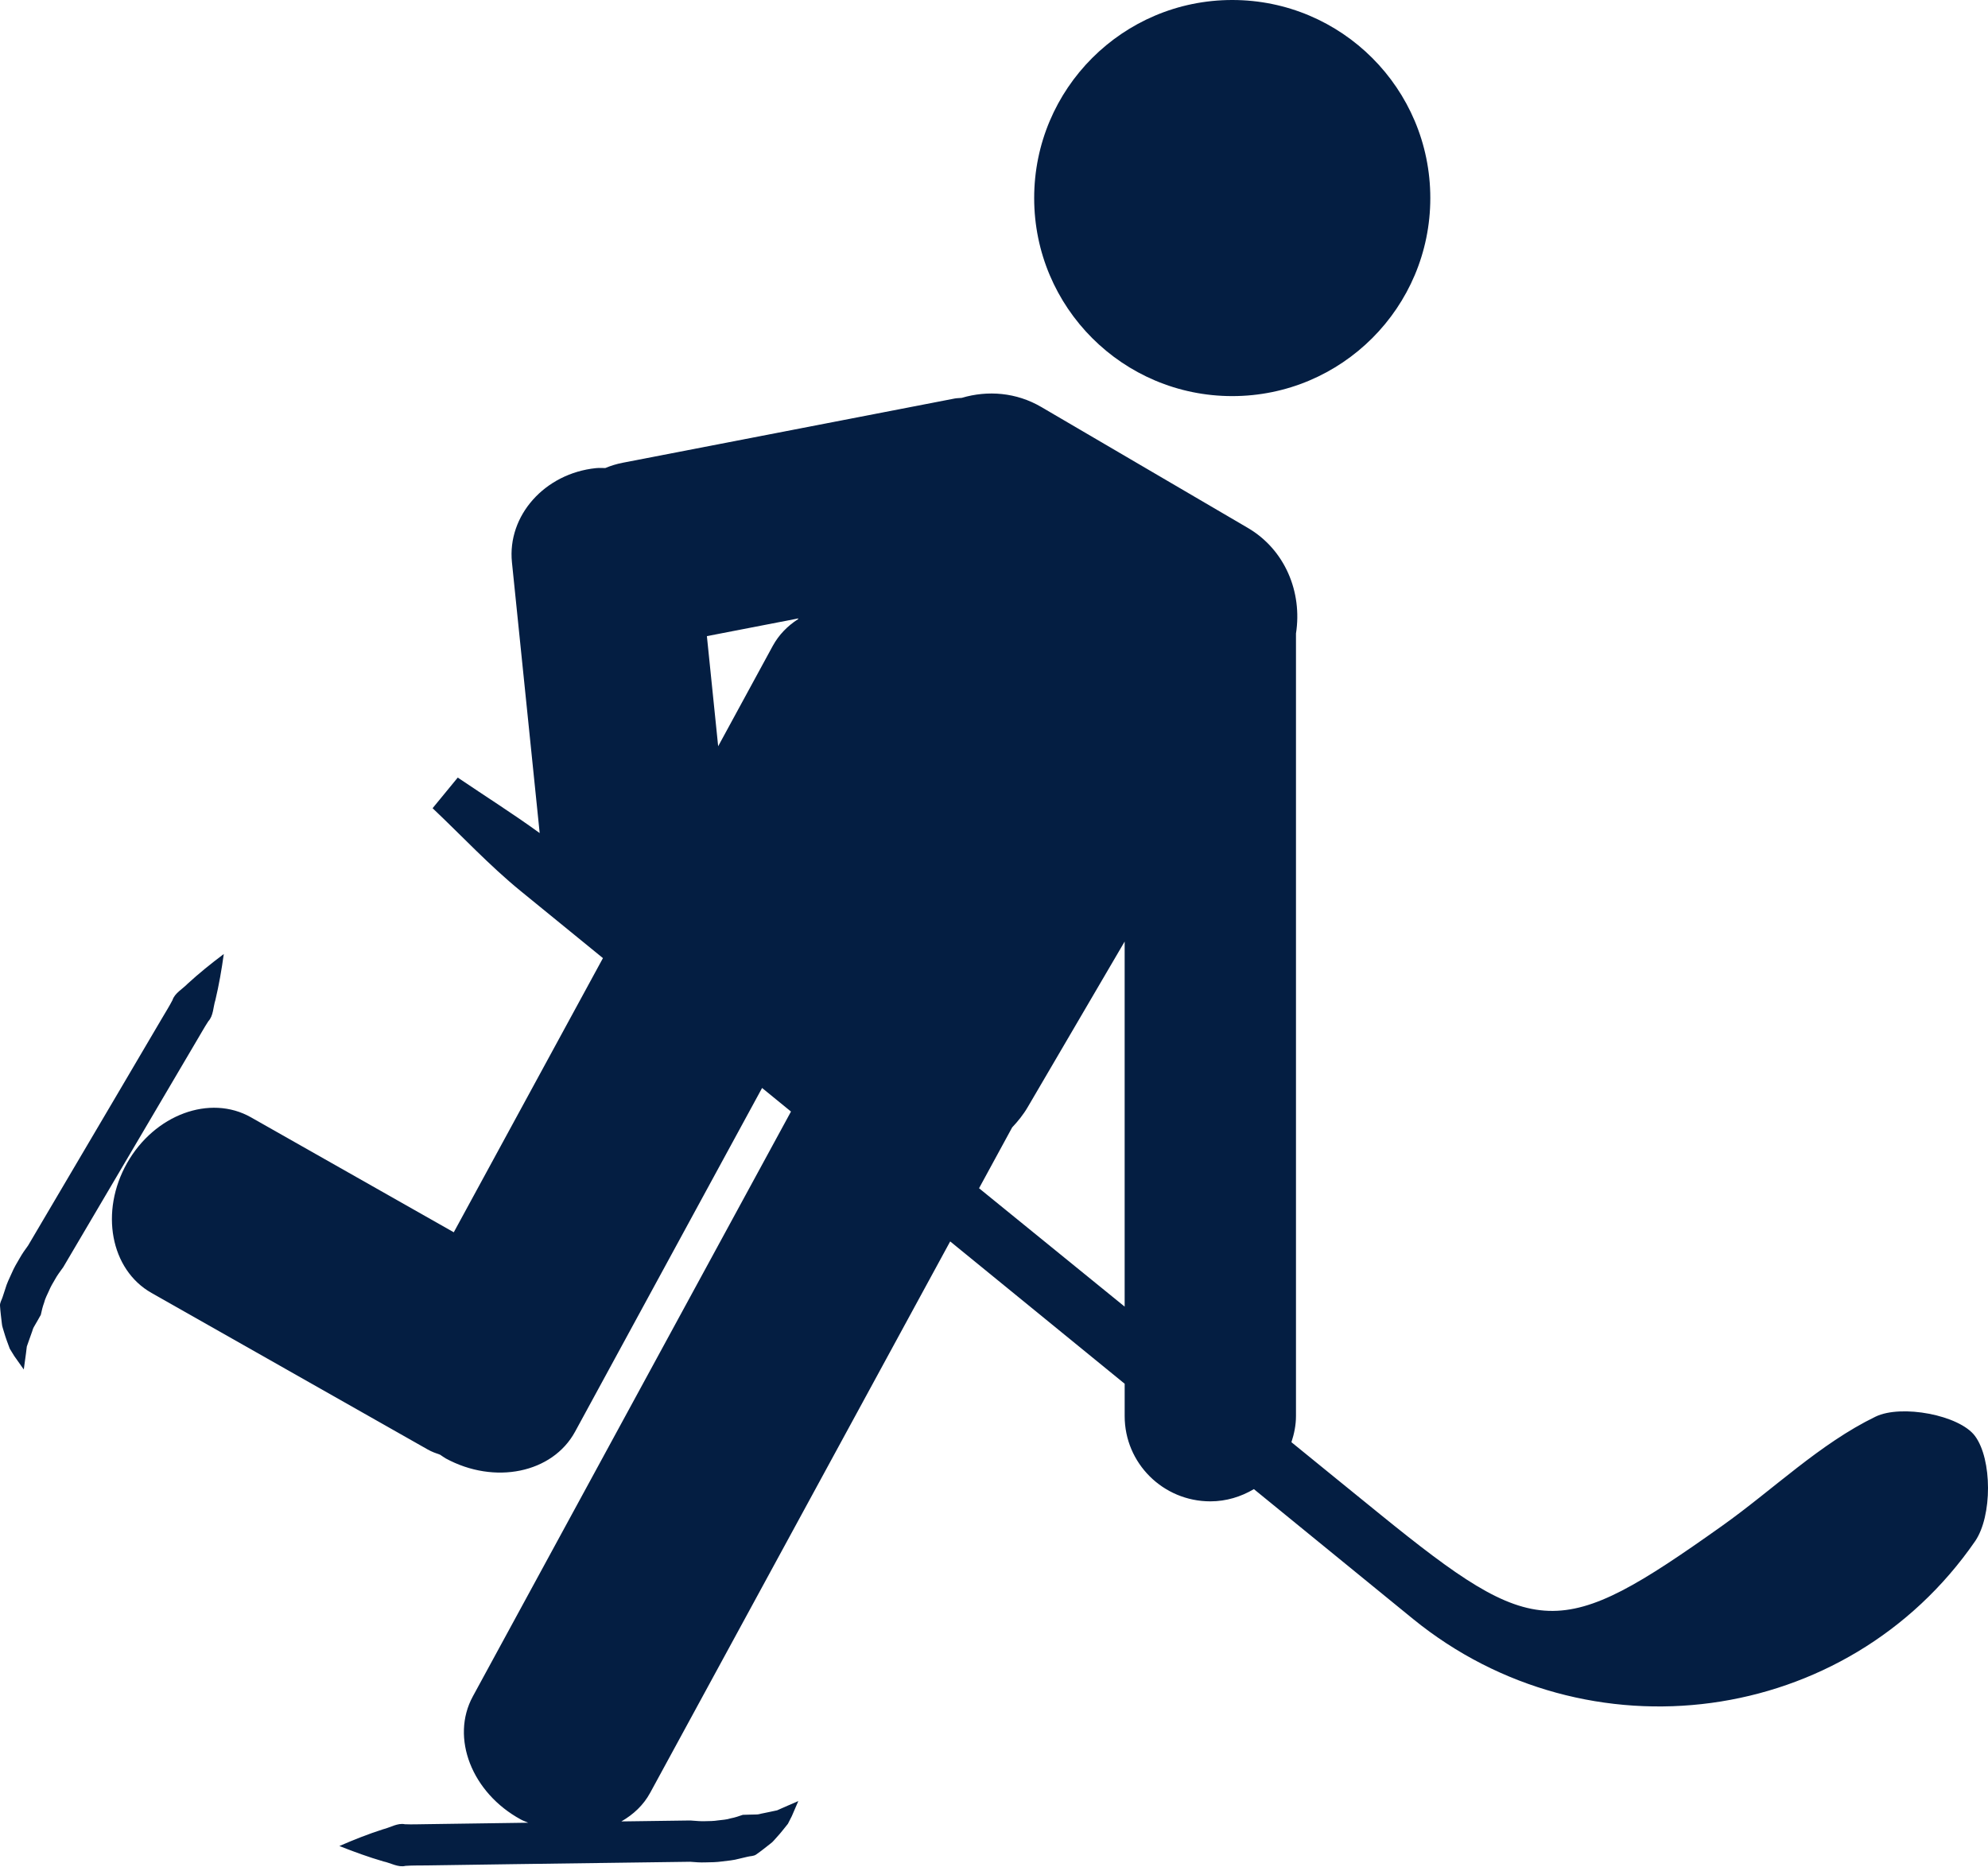
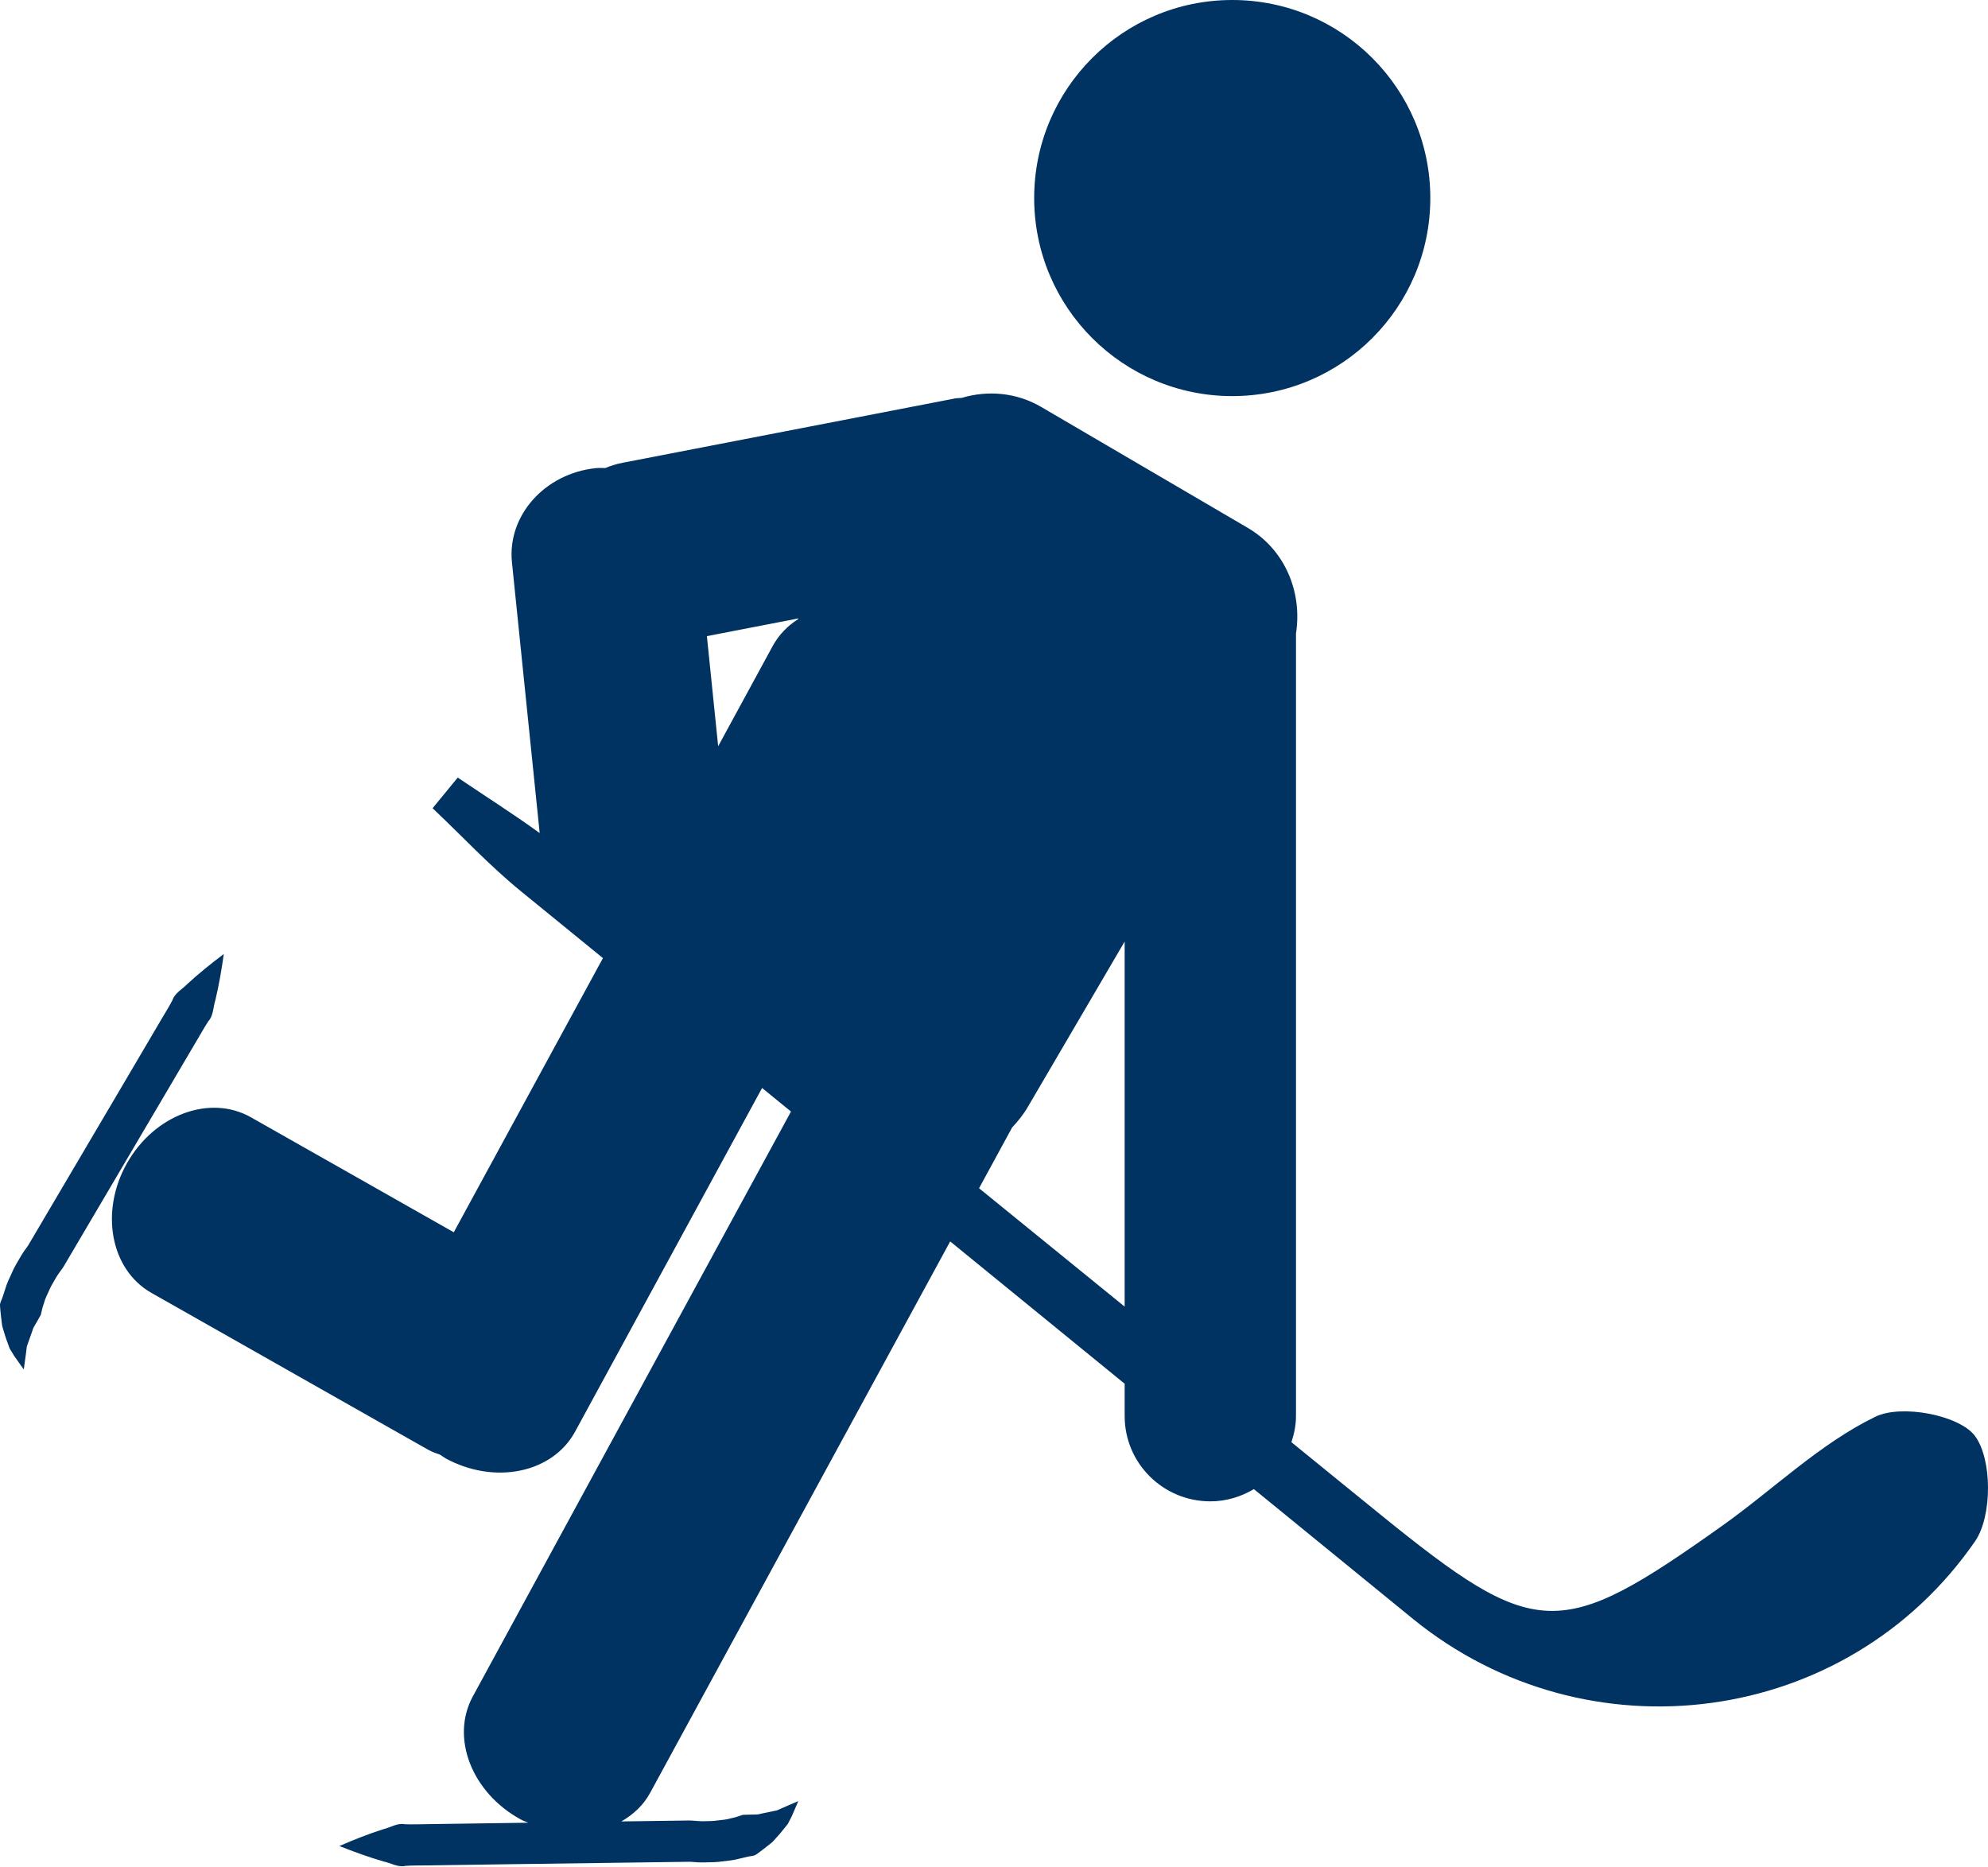
<svg xmlns="http://www.w3.org/2000/svg" version="1.1" id="Layer_1" x="0px" y="0px" width="100px" height="93.881px" viewBox="0 0 100 93.881" enable-background="new 0 0 100 93.881" xml:space="preserve">
  <g>
-     <path fill="#041e42" d="M99.344,72.236c-0.786-1.053-3.702-1.6-5-0.971c-2.807,1.361-5.146,3.666-7.734,5.504   c-8.161,5.797-9.335,5.777-17.196-0.598c-1.486-1.203-2.968-2.414-4.453-3.621c0.137-0.416,0.229-0.852,0.229-1.314V31.869   c0.328-2.091-0.56-4.221-2.419-5.311l-10.398-6.087c-1.246-0.729-2.685-0.847-3.999-0.455c-0.115,0.013-0.229,0.008-0.344,0.03   l-16.701,3.232c-0.307,0.059-0.601,0.149-0.879,0.266c-0.157,0.002-0.312-0.011-0.471,0.005c-2.576,0.264-4.469,2.388-4.227,4.742   l1.395,13.617c-1.34-0.973-2.749-1.861-4.121-2.792c-0.422,0.514-0.844,1.027-1.266,1.541c1.473,1.393,2.86,2.885,4.426,4.163   c1.379,1.128,2.764,2.251,4.143,3.378L22.826,61.99l-10.202-5.783c-2.061-1.168-4.85-0.137-6.232,2.301   c-1.382,2.439-0.833,5.363,1.225,6.531l13.903,7.881c0.199,0.113,0.409,0.188,0.619,0.26c0.096,0.059,0.178,0.129,0.277,0.184   c2.463,1.34,5.375,0.74,6.51-1.34l9.408-17.293c0.484,0.395,0.97,0.791,1.454,1.186l-16.003,29.42   c-1.134,2.078-0.053,4.85,2.41,6.191c0.121,0.068,0.248,0.107,0.372,0.164l-0.685,0.01l-4.413,0.063   c-0.369,0.002-0.736,0.02-1.102,0.004c-0.369-0.076-0.734,0.166-1.1,0.254c-0.731,0.234-1.463,0.523-2.196,0.842   c0.742,0.293,1.479,0.561,2.217,0.775c0.369,0.078,0.742,0.313,1.107,0.223c0.367-0.027,0.734-0.016,1.102-0.023l4.412-0.064   l8.809-0.119c0.273,0.025,0.507,0.039,0.757,0.031c0.286-0.004,0.573-0.008,0.858-0.049c0.285-0.035,0.57-0.057,0.854-0.137   l0.424-0.1c0.142-0.037,0.297-0.021,0.426-0.111c0.254-0.176,0.49-0.369,0.724-0.551c0.118-0.08,0.212-0.215,0.314-0.32   c0.101-0.109,0.199-0.223,0.29-0.338l0.268-0.334l0.197-0.387l0.327-0.758l-0.734,0.318l-0.332,0.148l-0.367,0.078l-0.348,0.072   c-0.114,0.016-0.21,0.063-0.333,0.059c-0.237,0.008-0.465,0.008-0.679,0.018c-0.194,0.066-0.4,0.139-0.608,0.176   c-0.203,0.066-0.422,0.078-0.638,0.104c-0.214,0.035-0.433,0.035-0.647,0.039c-0.209,0.01-0.456-0.014-0.607-0.025l-0.137-0.01   h-0.022l-3.45,0.047c0.6-0.344,1.109-0.814,1.449-1.439l15.092-27.738c2.926,2.387,5.851,4.775,8.777,7.16v1.629   c0,2.365,1.928,4.287,4.31,4.287c0.803,0,1.546-0.234,2.19-0.615c2.671,2.176,5.337,4.357,8.008,6.533   c8.76,7.127,21.819,5.434,28.27-3.912C100.22,76.267,100.216,73.408,99.344,72.236z M40.138,31.151   c-0.52,0.336-0.959,0.778-1.265,1.338l-2.748,5.052l-0.567-5.54l4.604-0.892L40.138,31.151z M49.248,59.775l1.665-3.059   c0.291-0.311,0.563-0.643,0.786-1.027l4.873-8.324V65.73C54.132,63.744,51.689,61.761,49.248,59.775z" />
-     <circle fill="#041e42" cx="61.984" cy="9.963" r="9.963" />
-     <path fill="#041e42" d="M9.912,52.32c0.191-0.316,0.366-0.639,0.567-0.945c0.258-0.275,0.242-0.713,0.356-1.07   c0.178-0.748,0.313-1.523,0.422-2.313c-0.637,0.479-1.25,0.973-1.814,1.49c-0.26,0.273-0.652,0.473-0.767,0.83   c-0.167,0.326-0.369,0.637-0.551,0.953l-2.238,3.803l-4.472,7.586c-0.165,0.223-0.298,0.416-0.422,0.635   c-0.146,0.244-0.291,0.492-0.404,0.758c-0.118,0.262-0.247,0.516-0.326,0.799l-0.136,0.414C0.083,65.4-0.008,65.527,0,65.681   c0.02,0.311,0.06,0.611,0.094,0.904c0.009,0.143,0.074,0.293,0.111,0.436c0.042,0.145,0.088,0.287,0.138,0.424l0.148,0.402   l0.228,0.371l0.477,0.674l0.109-0.795l0.044-0.361l0.125-0.355l0.118-0.332c0.046-0.109,0.056-0.211,0.124-0.316   c0.116-0.205,0.236-0.4,0.337-0.59c0.042-0.199,0.092-0.412,0.166-0.611c0.049-0.205,0.154-0.4,0.244-0.598   c0.082-0.201,0.194-0.389,0.304-0.574c0.099-0.184,0.247-0.383,0.335-0.506l0.08-0.109l0.012-0.021l4.479-7.602L9.912,52.32z" />
+     <path fill="#003262" d="M99.344,72.236c-0.786-1.053-3.702-1.6-5-0.971c-2.807,1.361-5.146,3.666-7.734,5.504   c-8.161,5.797-9.335,5.777-17.196-0.598c-1.486-1.203-2.968-2.414-4.453-3.621c0.137-0.416,0.229-0.852,0.229-1.314V31.869   c0.328-2.091-0.56-4.221-2.419-5.311l-10.398-6.087c-1.246-0.729-2.685-0.847-3.999-0.455c-0.115,0.013-0.229,0.008-0.344,0.03   l-16.701,3.232c-0.307,0.059-0.601,0.149-0.879,0.266c-0.157,0.002-0.312-0.011-0.471,0.005c-2.576,0.264-4.469,2.388-4.227,4.742   l1.395,13.617c-1.34-0.973-2.749-1.861-4.121-2.792c-0.422,0.514-0.844,1.027-1.266,1.541c1.473,1.393,2.86,2.885,4.426,4.163   c1.379,1.128,2.764,2.251,4.143,3.378L22.826,61.99l-10.202-5.783c-2.061-1.168-4.85-0.137-6.232,2.301   c-1.382,2.439-0.833,5.363,1.225,6.531l13.903,7.881c0.199,0.113,0.409,0.188,0.619,0.26c0.096,0.059,0.178,0.129,0.277,0.184   c2.463,1.34,5.375,0.74,6.51-1.34l9.408-17.293c0.484,0.395,0.97,0.791,1.454,1.186l-16.003,29.42   c-1.134,2.078-0.053,4.85,2.41,6.191c0.121,0.068,0.248,0.107,0.372,0.164l-0.685,0.01l-4.413,0.063   c-0.369,0.002-0.736,0.02-1.102,0.004c-0.369-0.076-0.734,0.166-1.1,0.254c-0.731,0.234-1.463,0.523-2.196,0.842   c0.742,0.293,1.479,0.561,2.217,0.775c0.369,0.078,0.742,0.313,1.107,0.223c0.367-0.027,0.734-0.016,1.102-0.023l4.412-0.064   l8.809-0.119c0.273,0.025,0.507,0.039,0.757,0.031c0.286-0.004,0.573-0.008,0.858-0.049c0.285-0.035,0.57-0.057,0.854-0.137   l0.424-0.1c0.142-0.037,0.297-0.021,0.426-0.111c0.254-0.176,0.49-0.369,0.724-0.551c0.118-0.08,0.212-0.215,0.314-0.32   c0.101-0.109,0.199-0.223,0.29-0.338l0.268-0.334l0.197-0.387l0.327-0.758l-0.734,0.318l-0.332,0.148l-0.367,0.078l-0.348,0.072   c-0.114,0.016-0.21,0.063-0.333,0.059c-0.237,0.008-0.465,0.008-0.679,0.018c-0.194,0.066-0.4,0.139-0.608,0.176   c-0.203,0.066-0.422,0.078-0.638,0.104c-0.214,0.035-0.433,0.035-0.647,0.039c-0.209,0.01-0.456-0.014-0.607-0.025l-0.137-0.01   h-0.022l-3.45,0.047c0.6-0.344,1.109-0.814,1.449-1.439l15.092-27.738c2.926,2.387,5.851,4.775,8.777,7.16v1.629   c0,2.365,1.928,4.287,4.31,4.287c0.803,0,1.546-0.234,2.19-0.615c2.671,2.176,5.337,4.357,8.008,6.533   c8.76,7.127,21.819,5.434,28.27-3.912C100.22,76.267,100.216,73.408,99.344,72.236z M40.138,31.151   c-0.52,0.336-0.959,0.778-1.265,1.338l-2.748,5.052l-0.567-5.54l4.604-0.892L40.138,31.151z M49.248,59.775l1.665-3.059   c0.291-0.311,0.563-0.643,0.786-1.027l4.873-8.324V65.73C54.132,63.744,51.689,61.761,49.248,59.775z" />
+     <circle fill="#003262" cx="61.984" cy="9.963" r="9.963" />
+     <path fill="#003262" d="M9.912,52.32c0.191-0.316,0.366-0.639,0.567-0.945c0.258-0.275,0.242-0.713,0.356-1.07   c0.178-0.748,0.313-1.523,0.422-2.313c-0.637,0.479-1.25,0.973-1.814,1.49c-0.26,0.273-0.652,0.473-0.767,0.83   c-0.167,0.326-0.369,0.637-0.551,0.953l-2.238,3.803l-4.472,7.586c-0.165,0.223-0.298,0.416-0.422,0.635   c-0.146,0.244-0.291,0.492-0.404,0.758c-0.118,0.262-0.247,0.516-0.326,0.799l-0.136,0.414C0.083,65.4-0.008,65.527,0,65.681   c0.02,0.311,0.06,0.611,0.094,0.904c0.009,0.143,0.074,0.293,0.111,0.436c0.042,0.145,0.088,0.287,0.138,0.424l0.148,0.402   l0.228,0.371l0.477,0.674l0.109-0.795l0.044-0.361l0.125-0.355l0.118-0.332c0.046-0.109,0.056-0.211,0.124-0.316   c0.116-0.205,0.236-0.4,0.337-0.59c0.042-0.199,0.092-0.412,0.166-0.611c0.049-0.205,0.154-0.4,0.244-0.598   c0.082-0.201,0.194-0.389,0.304-0.574c0.099-0.184,0.247-0.383,0.335-0.506l0.08-0.109l0.012-0.021l4.479-7.602L9.912,52.32z" />
  </g>
</svg>
